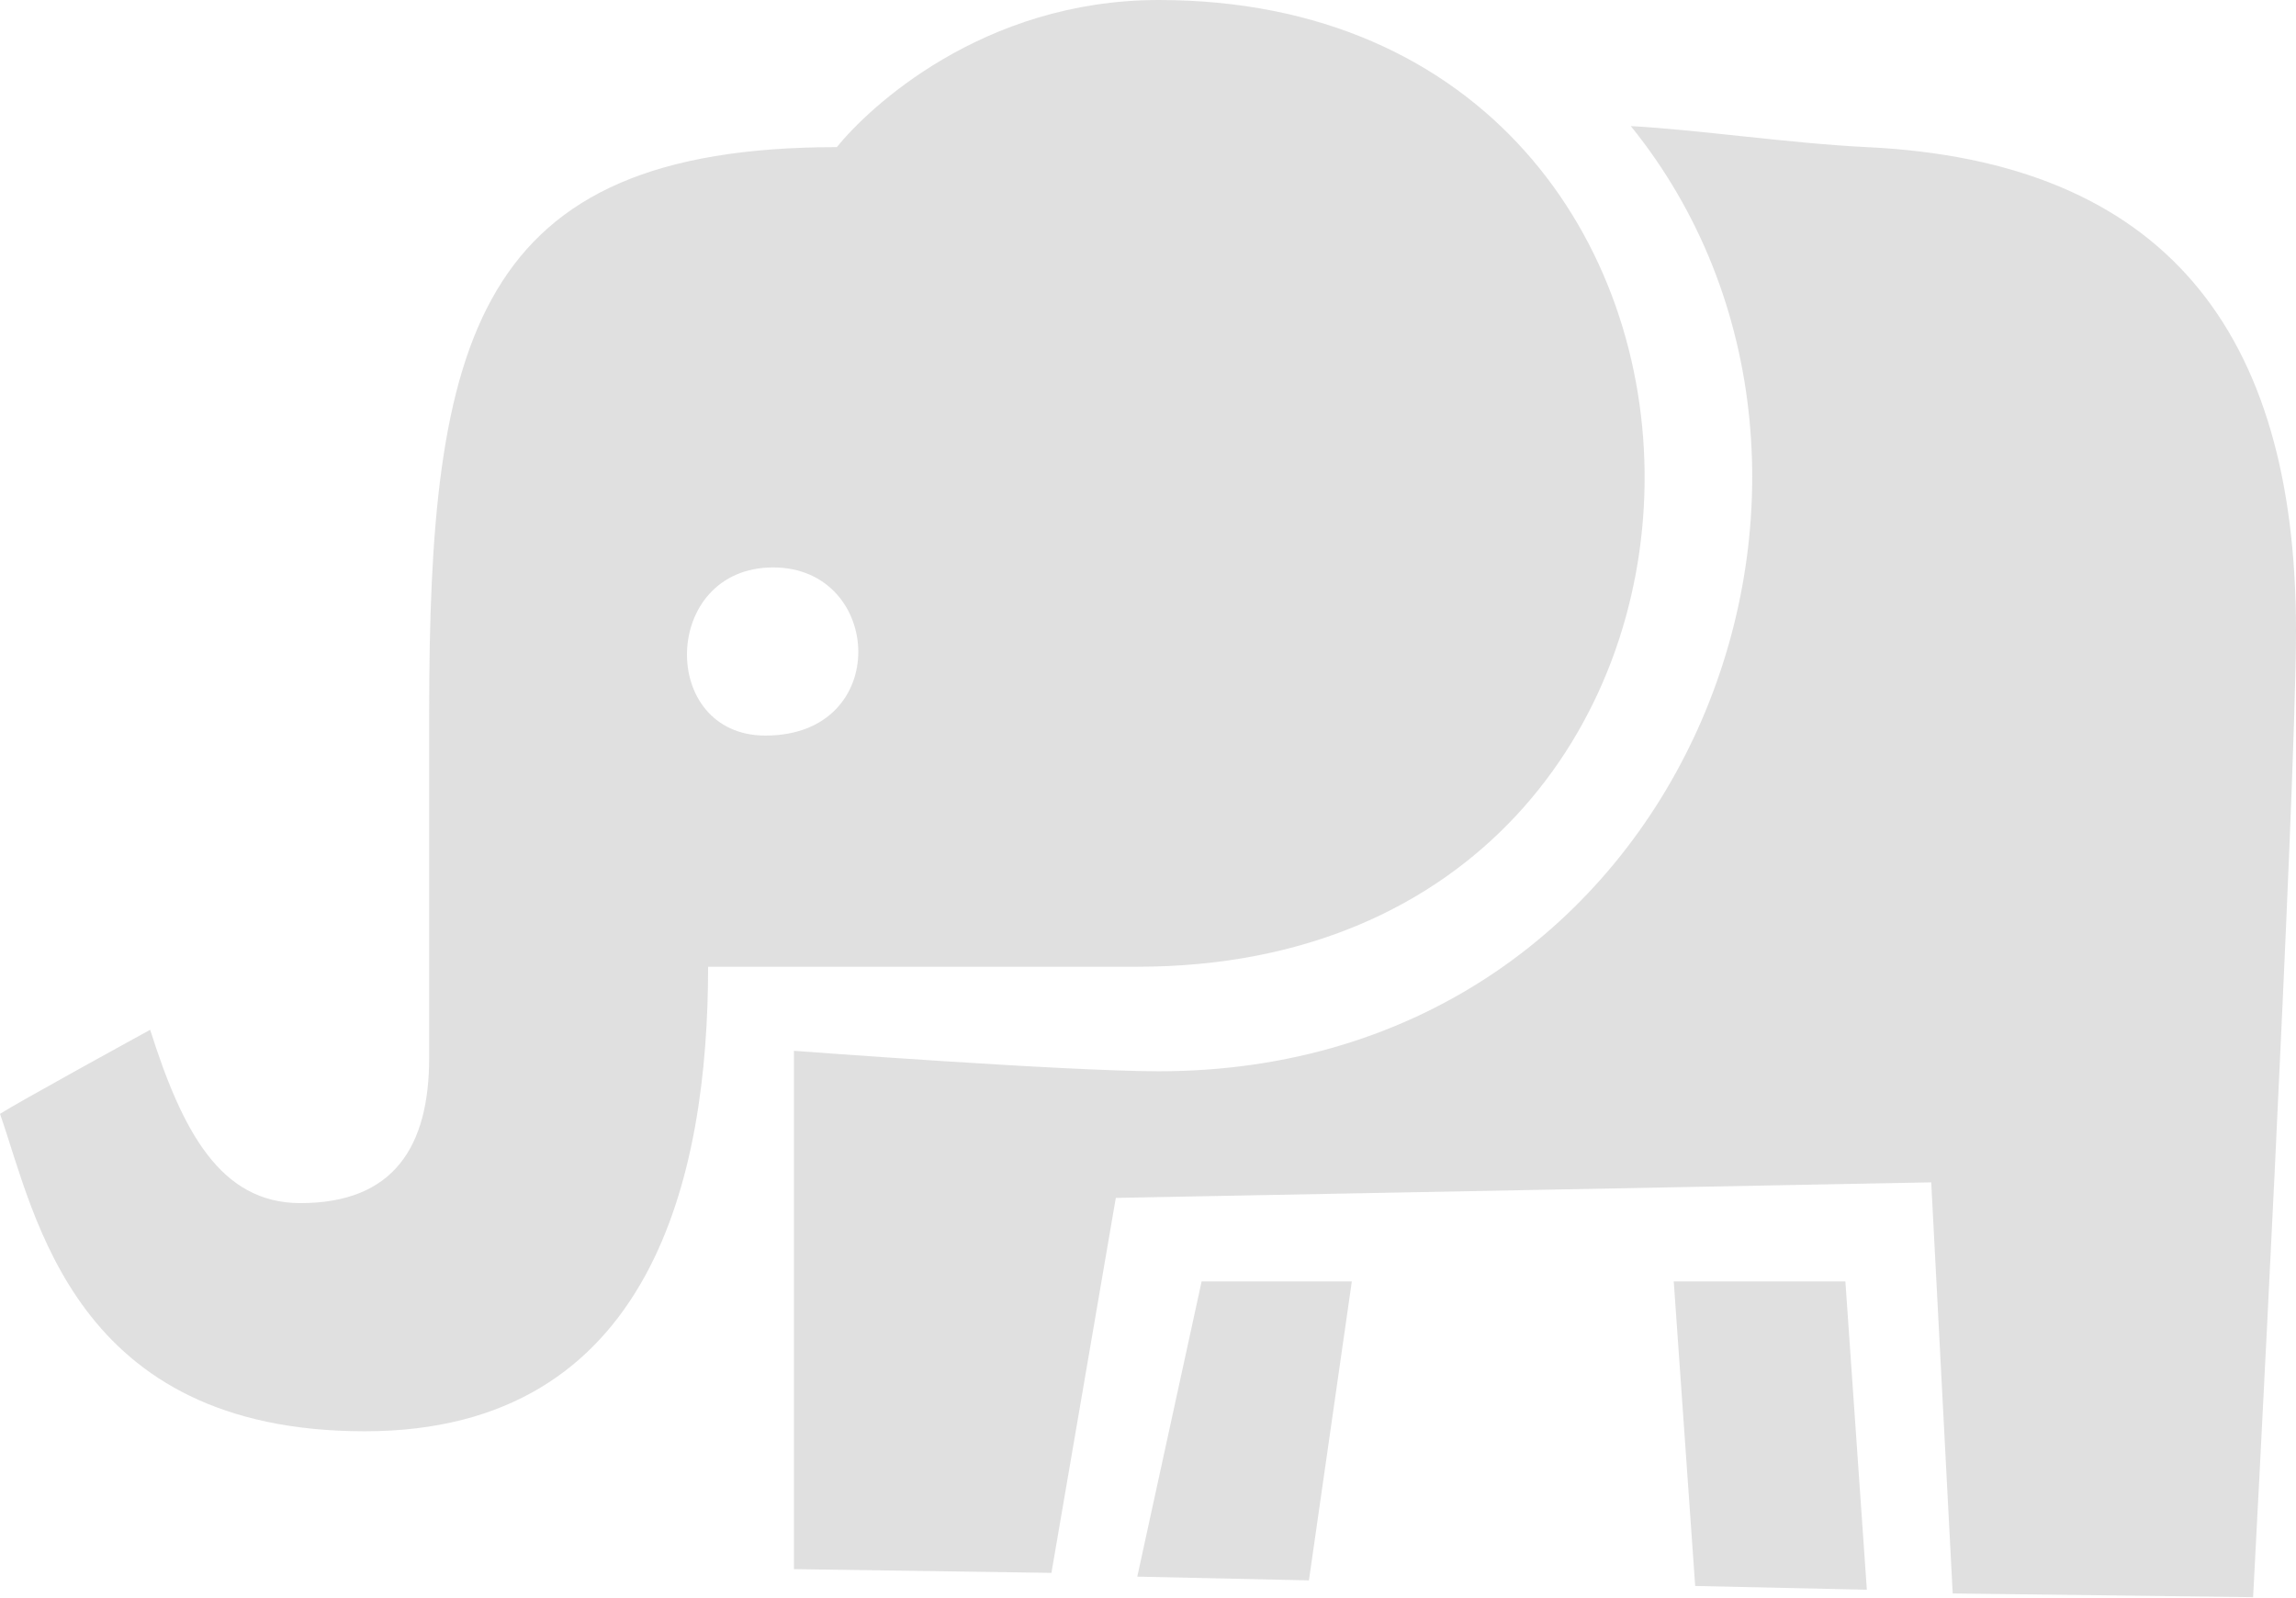
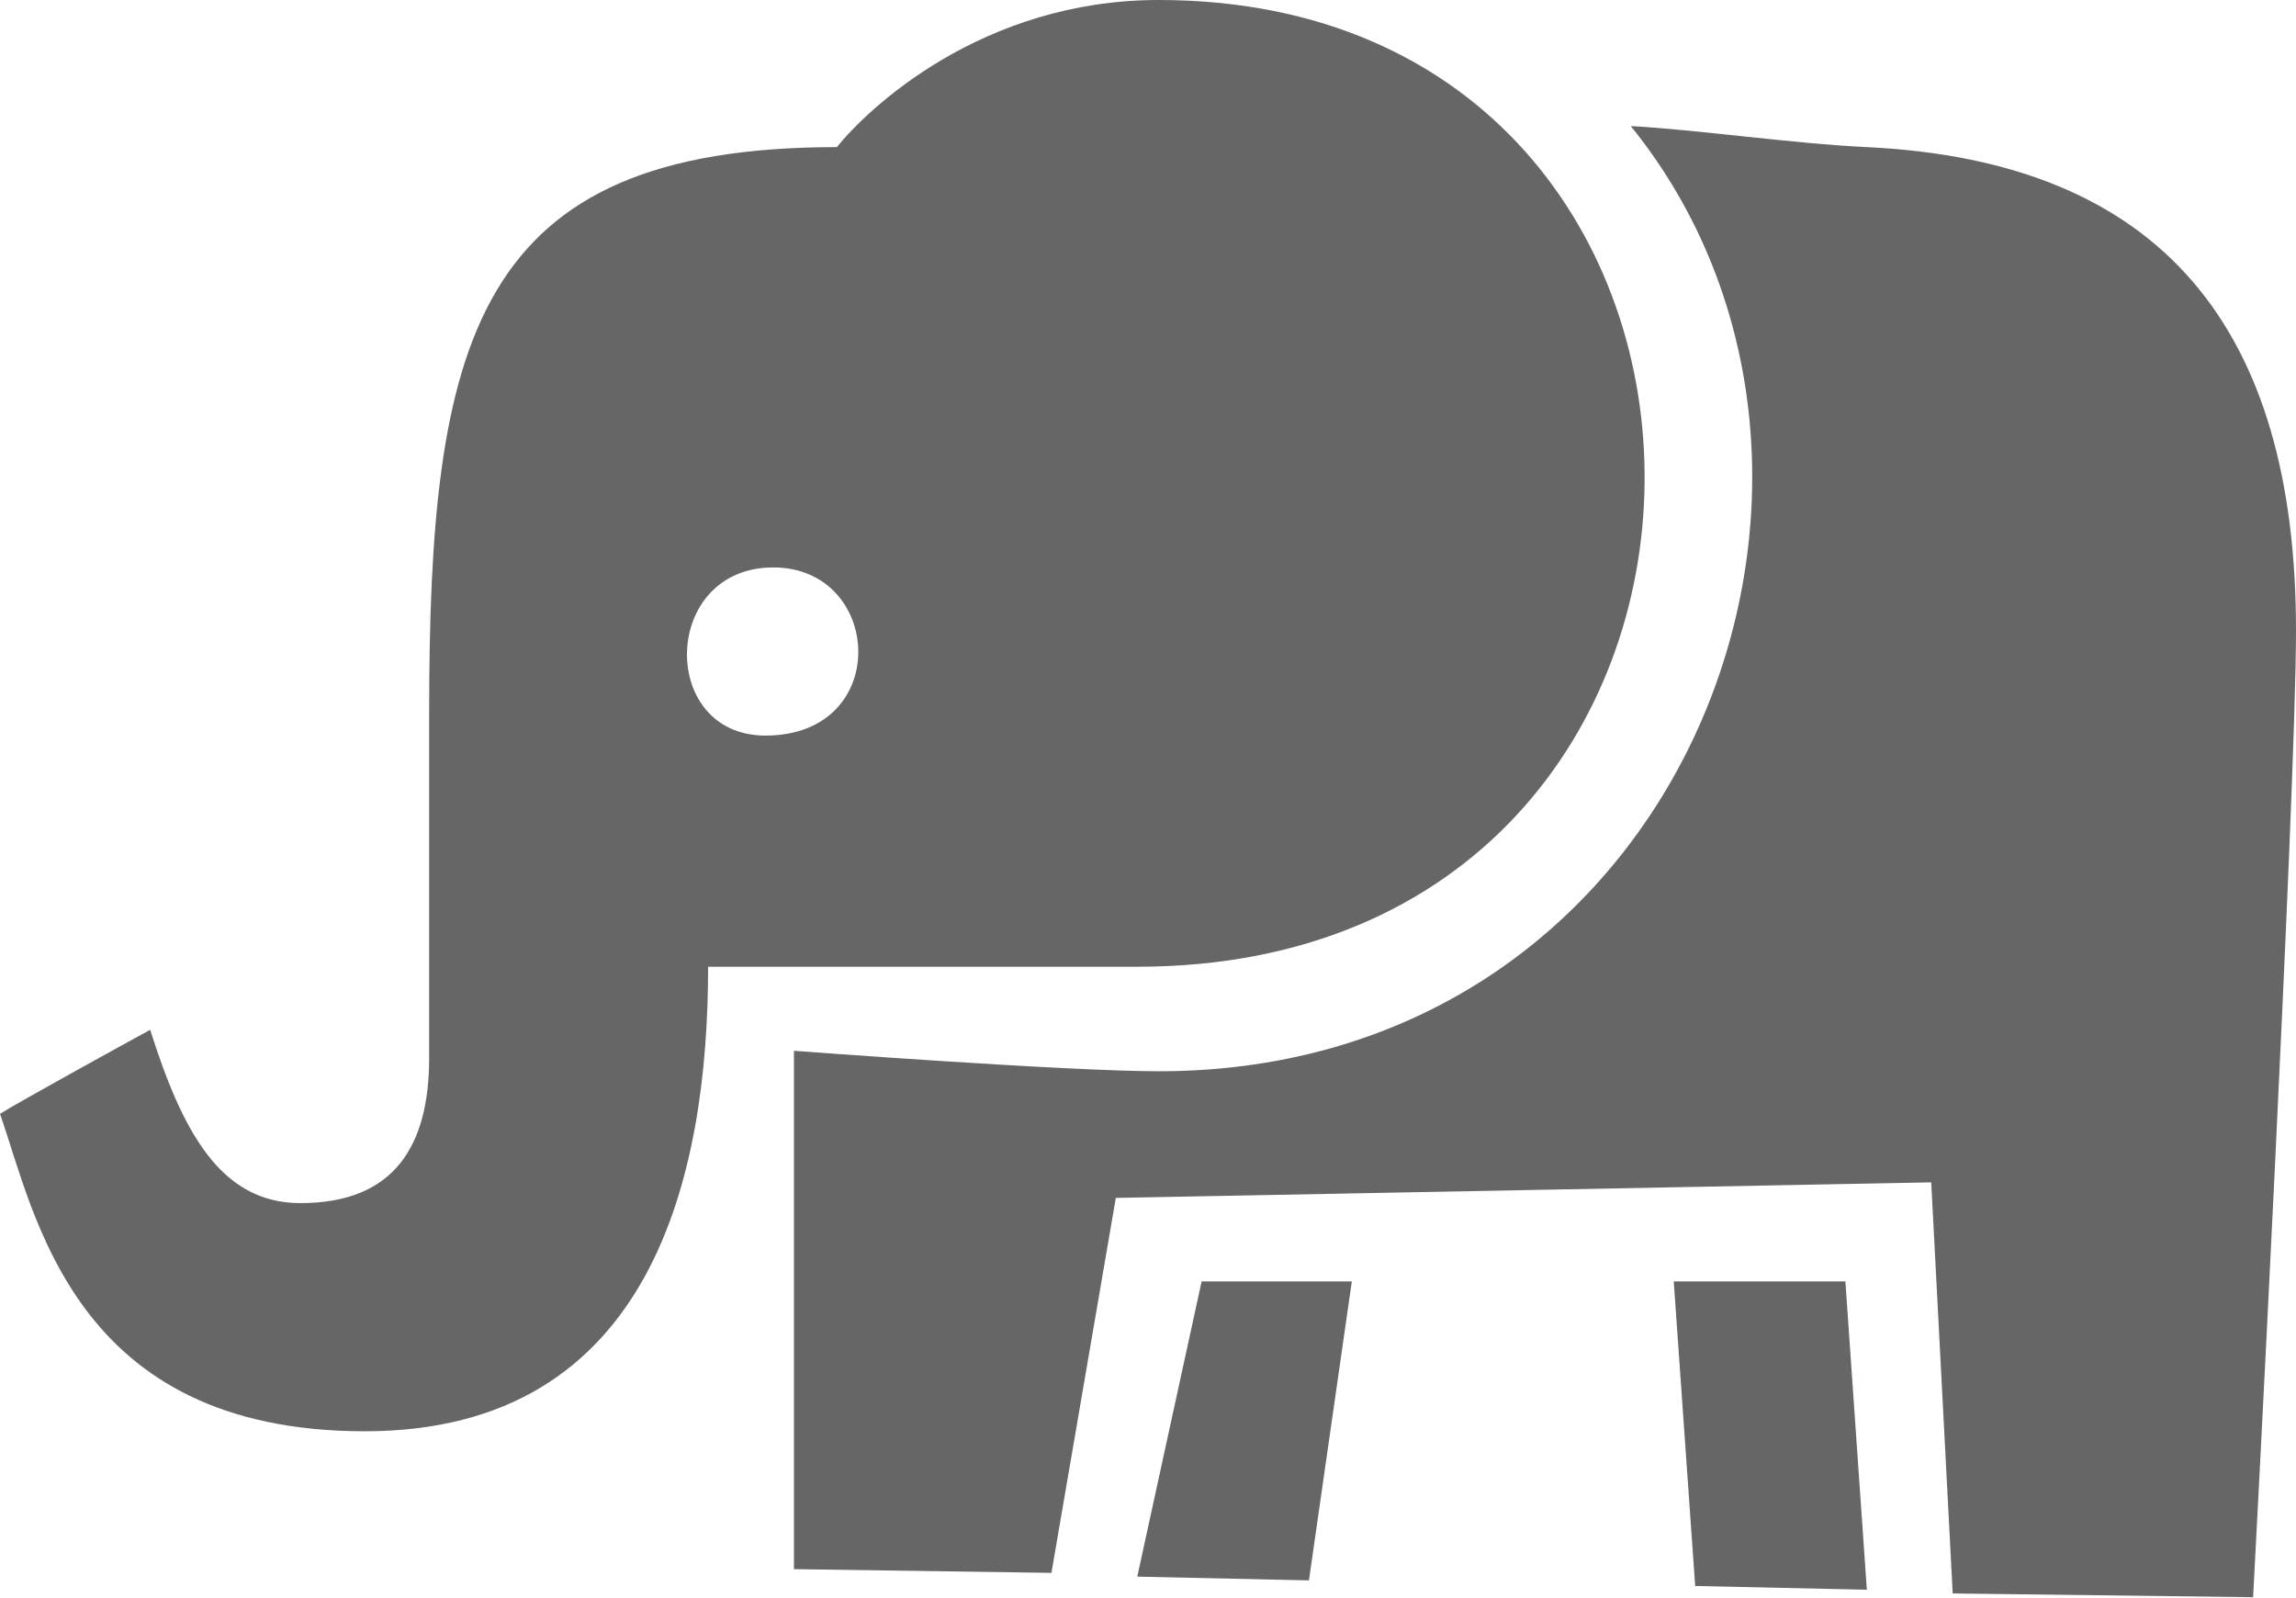
<svg xmlns="http://www.w3.org/2000/svg" width="161" height="112" viewBox="0 0 161 112" fill="none">
-   <path opacity="0.2" fill-rule="evenodd" clip-rule="evenodd" d="M25.579 100.365C45.837 100.365 49.654 82.274 49.654 67.79C52.06 67.79 71.075 67.79 79.748 67.79C126.924 67.79 126.936 0 81.252 0C68.827 0 60.823 7.651 58.681 10.316C33.192 10.316 30.093 23.843 30.093 50.107C30.093 55.174 30.093 71.645 30.093 74.183C30.093 80.358 27.65 84.365 21.064 84.365C15.441 84.365 12.778 79.308 10.531 72.212C9.361 72.85 1.141 77.366 0 78.106C2.487 85.195 5.151 100.365 25.579 100.365ZM54.219 39.79C61.937 39.79 62.593 51.58 53.673 51.58C46.154 51.58 46.35 39.79 54.219 39.79ZM81.254 75.12C74.731 75.12 55.673 73.685 55.673 73.685V110.032L73.729 110.294L78.243 84.001L135.421 82.91L136.927 111.737L157.992 112C157.992 112 161 55.538 161 44.211C161 23.201 151.745 11.309 130.907 10.316C125.685 10.067 118.854 9.078 114.355 8.842C133.966 33.078 118.362 75.12 81.254 75.12ZM117.366 89.857L118.869 111.213L130.907 111.476L129.402 89.857H117.366ZM79.748 110.558L91.785 110.82L94.793 89.857H84.26L79.748 110.558Z" fill="#666666" />
+   <path fill-rule="evenodd" clip-rule="evenodd" d="M25.579 100.365C45.837 100.365 49.654 82.274 49.654 67.79C52.06 67.79 71.075 67.79 79.748 67.79C126.924 67.79 126.936 0 81.252 0C68.827 0 60.823 7.651 58.681 10.316C33.192 10.316 30.093 23.843 30.093 50.107C30.093 55.174 30.093 71.645 30.093 74.183C30.093 80.358 27.65 84.365 21.064 84.365C15.441 84.365 12.778 79.308 10.531 72.212C9.361 72.85 1.141 77.366 0 78.106C2.487 85.195 5.151 100.365 25.579 100.365ZM54.219 39.79C61.937 39.79 62.593 51.58 53.673 51.58C46.154 51.58 46.35 39.79 54.219 39.79ZM81.254 75.12C74.731 75.12 55.673 73.685 55.673 73.685V110.032L73.729 110.294L78.243 84.001L135.421 82.91L136.927 111.737L157.992 112C157.992 112 161 55.538 161 44.211C161 23.201 151.745 11.309 130.907 10.316C125.685 10.067 118.854 9.078 114.355 8.842C133.966 33.078 118.362 75.12 81.254 75.12ZM117.366 89.857L118.869 111.213L130.907 111.476L129.402 89.857H117.366ZM79.748 110.558L91.785 110.82L94.793 89.857H84.26L79.748 110.558Z" fill="#666666" />
</svg>
